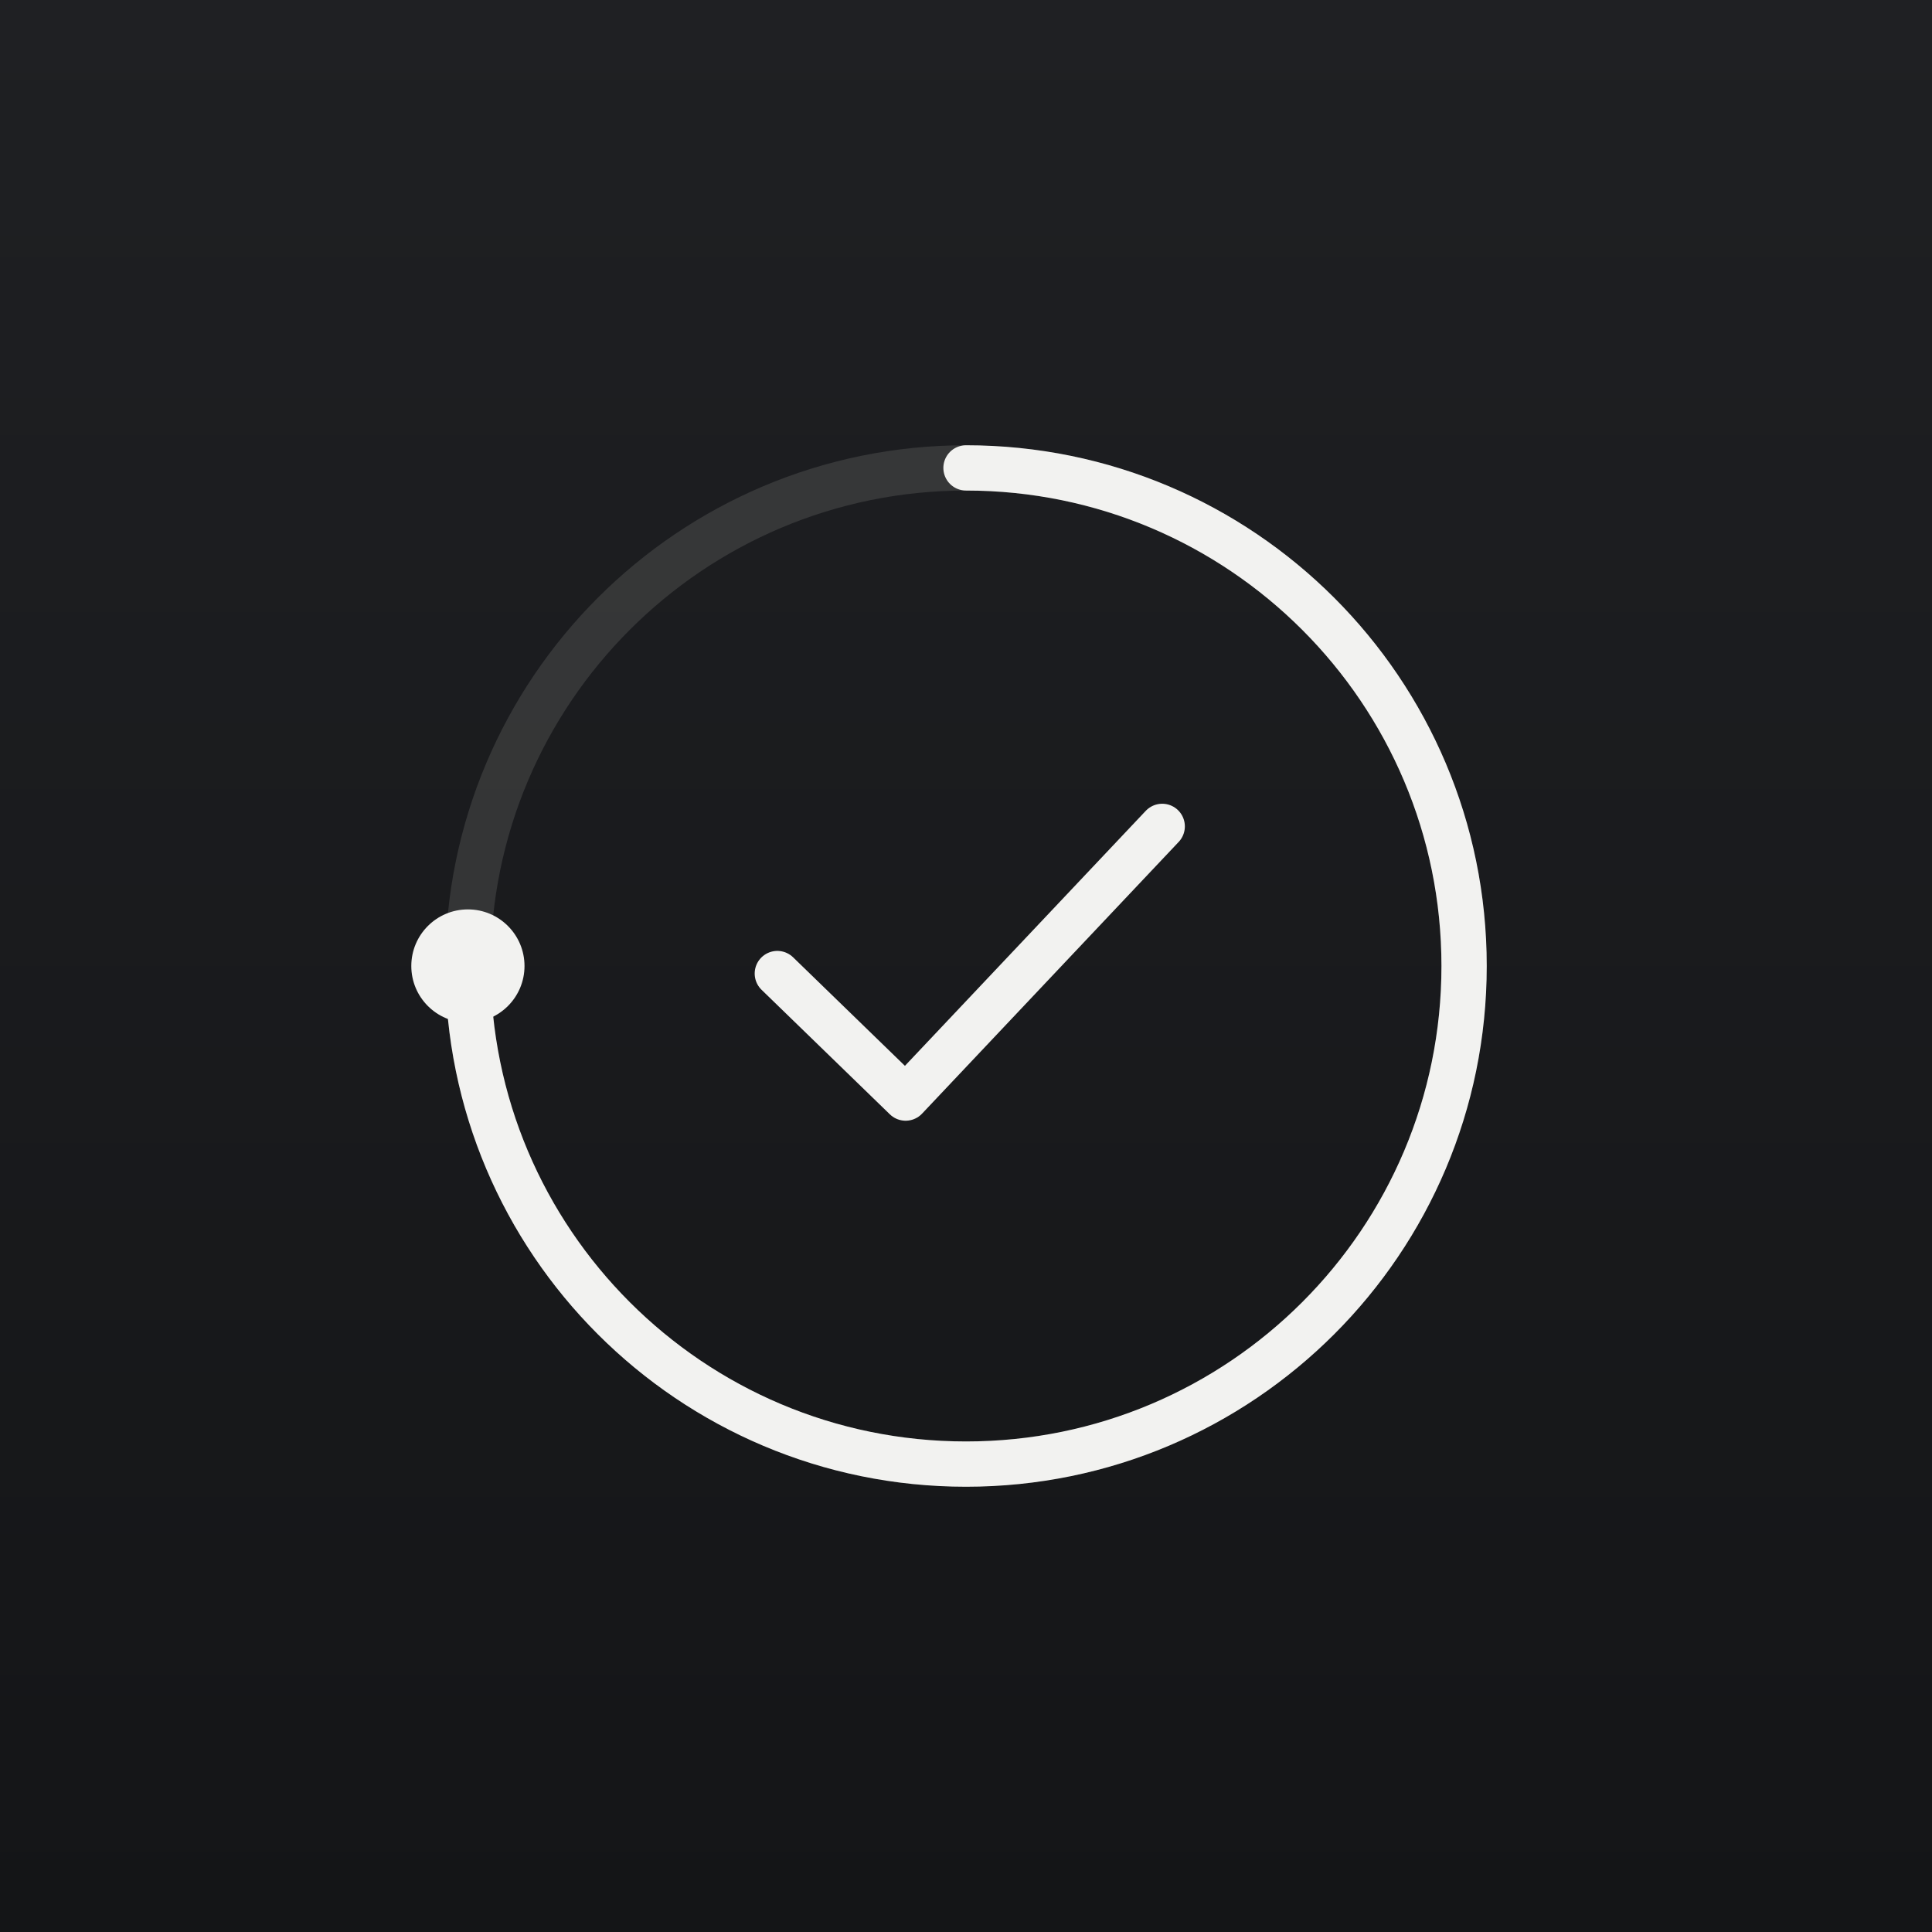
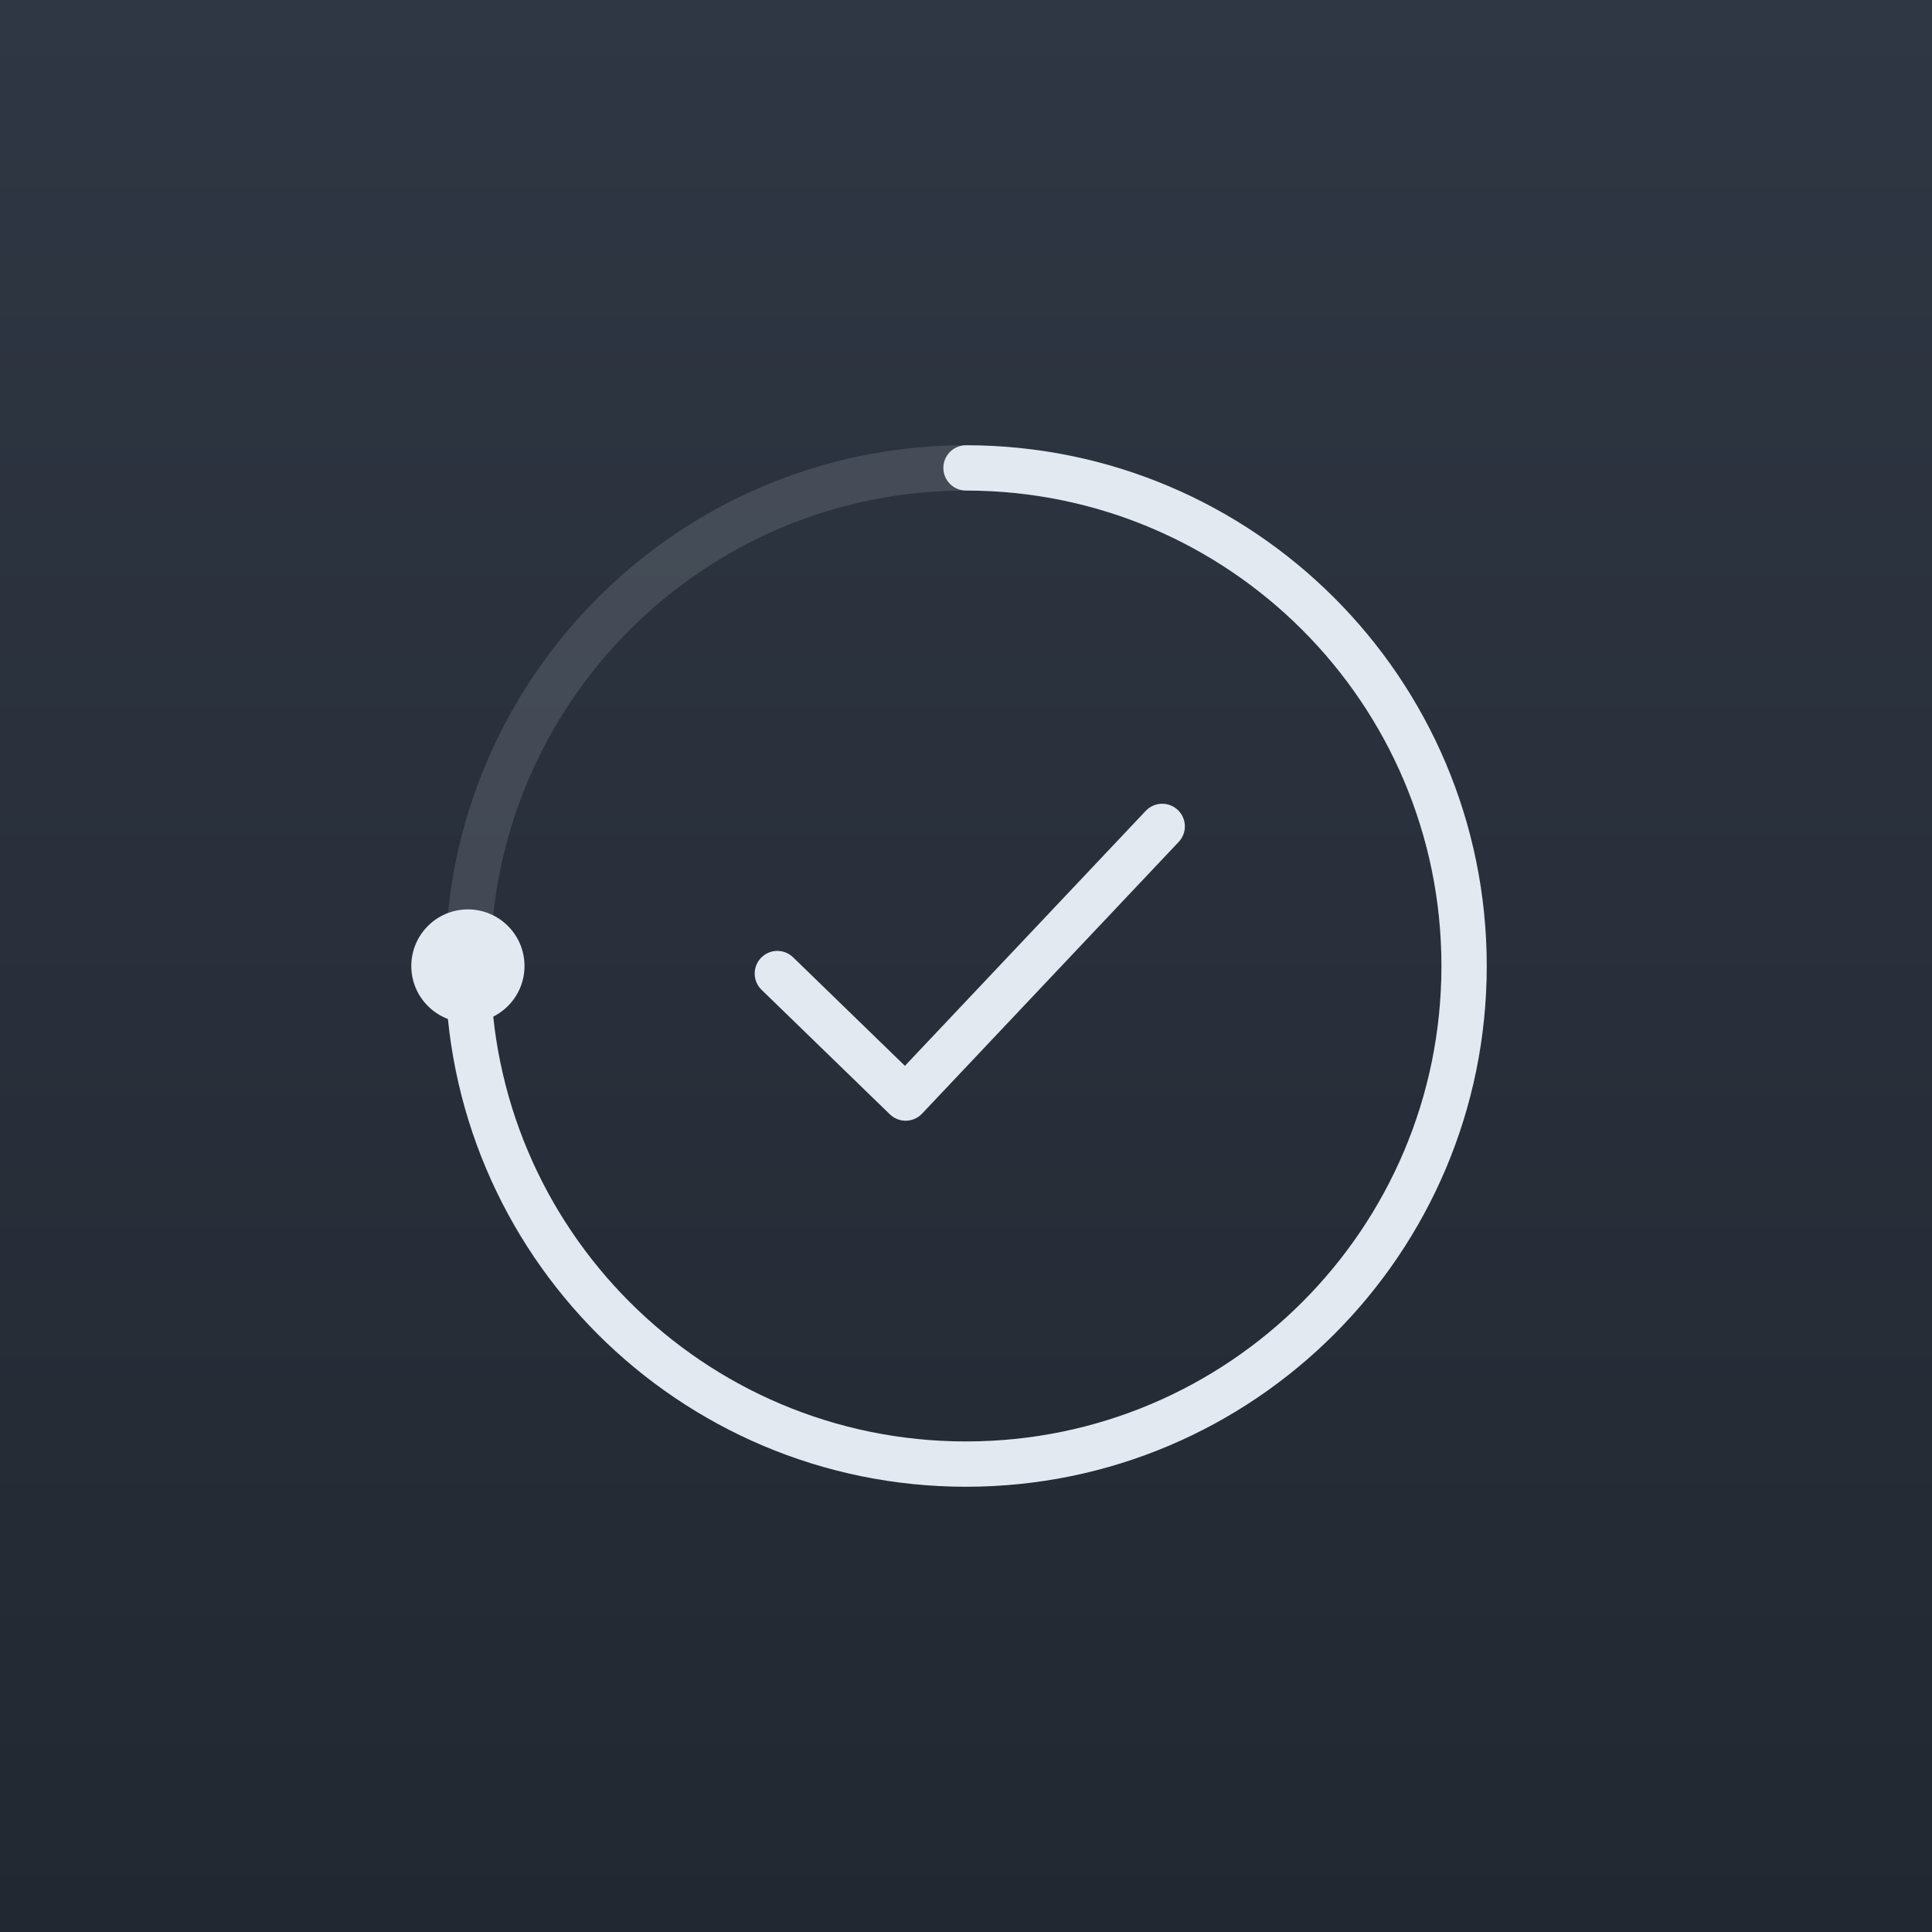
<svg xmlns="http://www.w3.org/2000/svg" viewBox="0 0 512 512">
  <defs>
    <linearGradient id="gmono" x1="0" y1="0" x2="0" y2="1">
-       <stop offset="0" stop-color="#1f2023" />
-       <stop offset="1" stop-color="#141517" />
+       <stop offset="0" stop-color="#2f3744" />
+       <stop offset="1" stop-color="#222831" />
    </linearGradient>
  </defs>
  <rect width="512" height="512" fill="url(#gmono)" />
  <g fill="none" stroke-linecap="round" stroke-linejoin="round">
-     <circle cx="256" cy="256" r="132" stroke="rgba(242,242,240,.12)" stroke-width="12" />
-     <path d="M256 124A132 132 0 1 1 124 256" stroke="#f2f2f0" stroke-width="12" />
-     <circle cx="124" cy="256" r="15" fill="#f2f2f0" stroke="none" />
-     <path d="M206 258l34 33 68-72" stroke="#f2f2f0" stroke-width="12" />
+     <circle cx="256" cy="256" r="132" stroke="rgba(227,233,241,.14)" stroke-width="12" />
+     <path d="M256 124A132 132 0 1 1 124 256" stroke="#e3e9f1" stroke-width="12" />
+     <circle cx="124" cy="256" r="15" fill="#e3e9f1" stroke="none" />
+     <path d="M206 258l34 33 68-72" stroke="#e3e9f1" stroke-width="12" />
  </g>
</svg>
